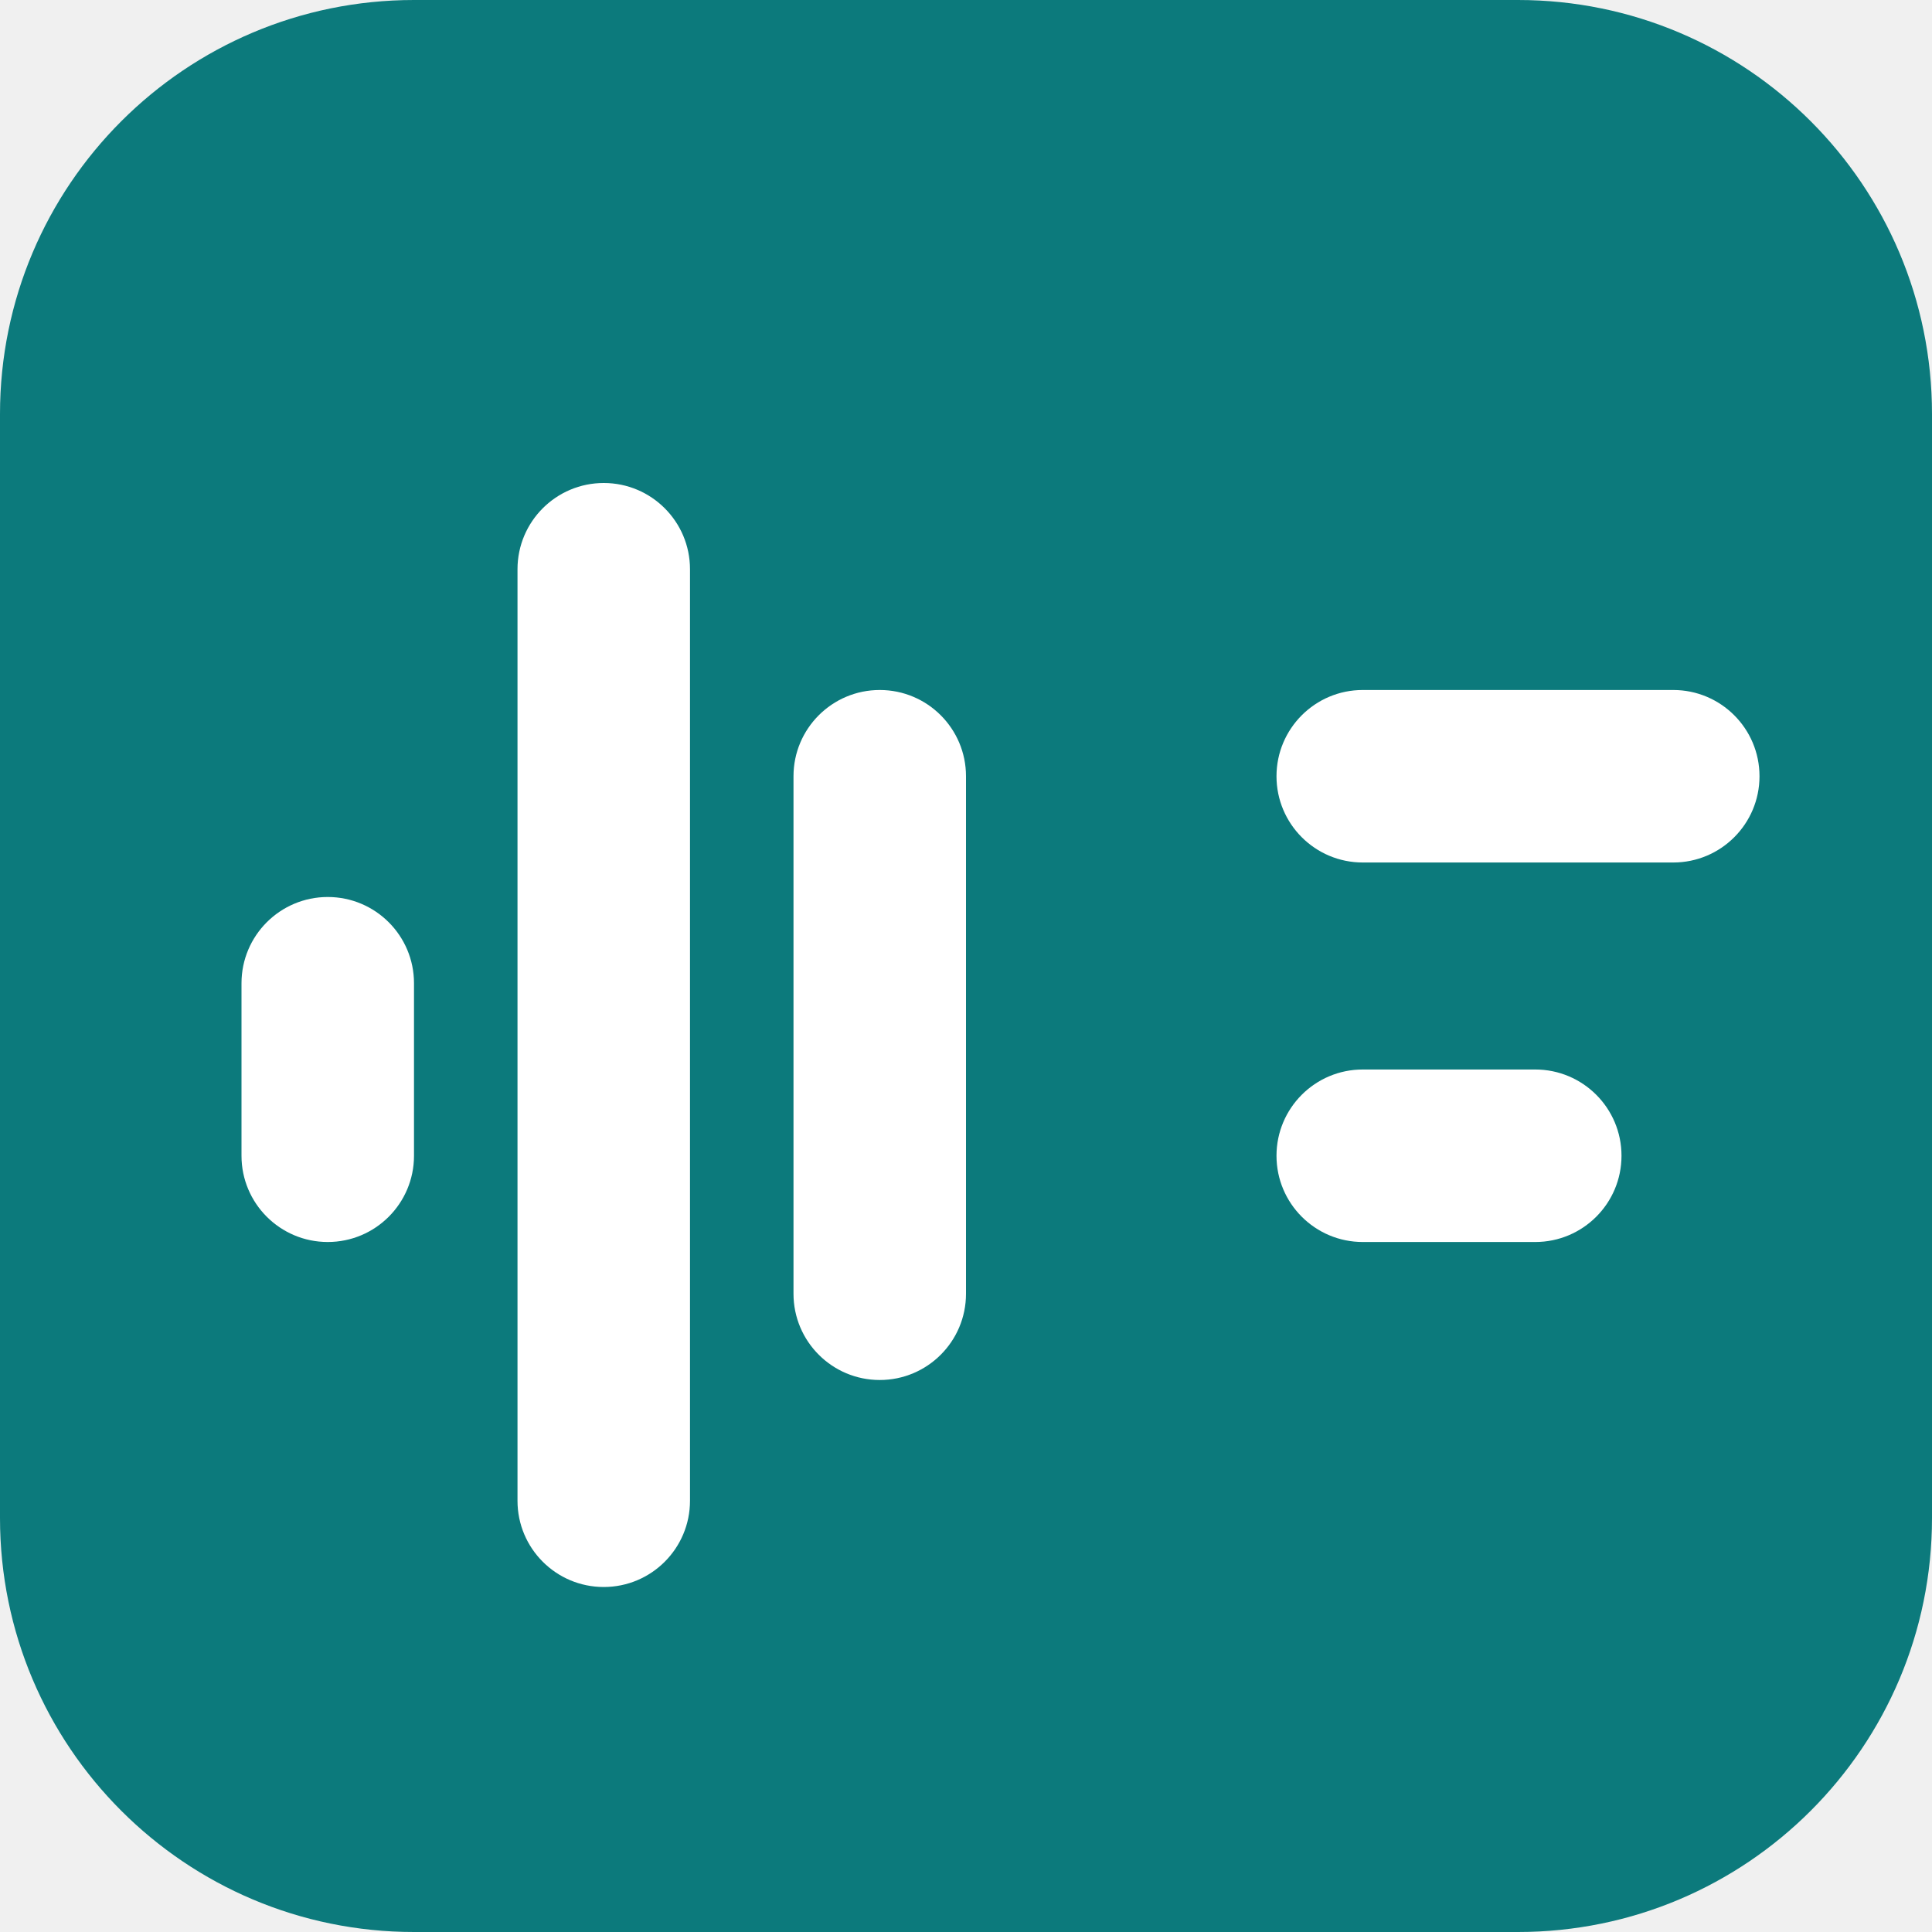
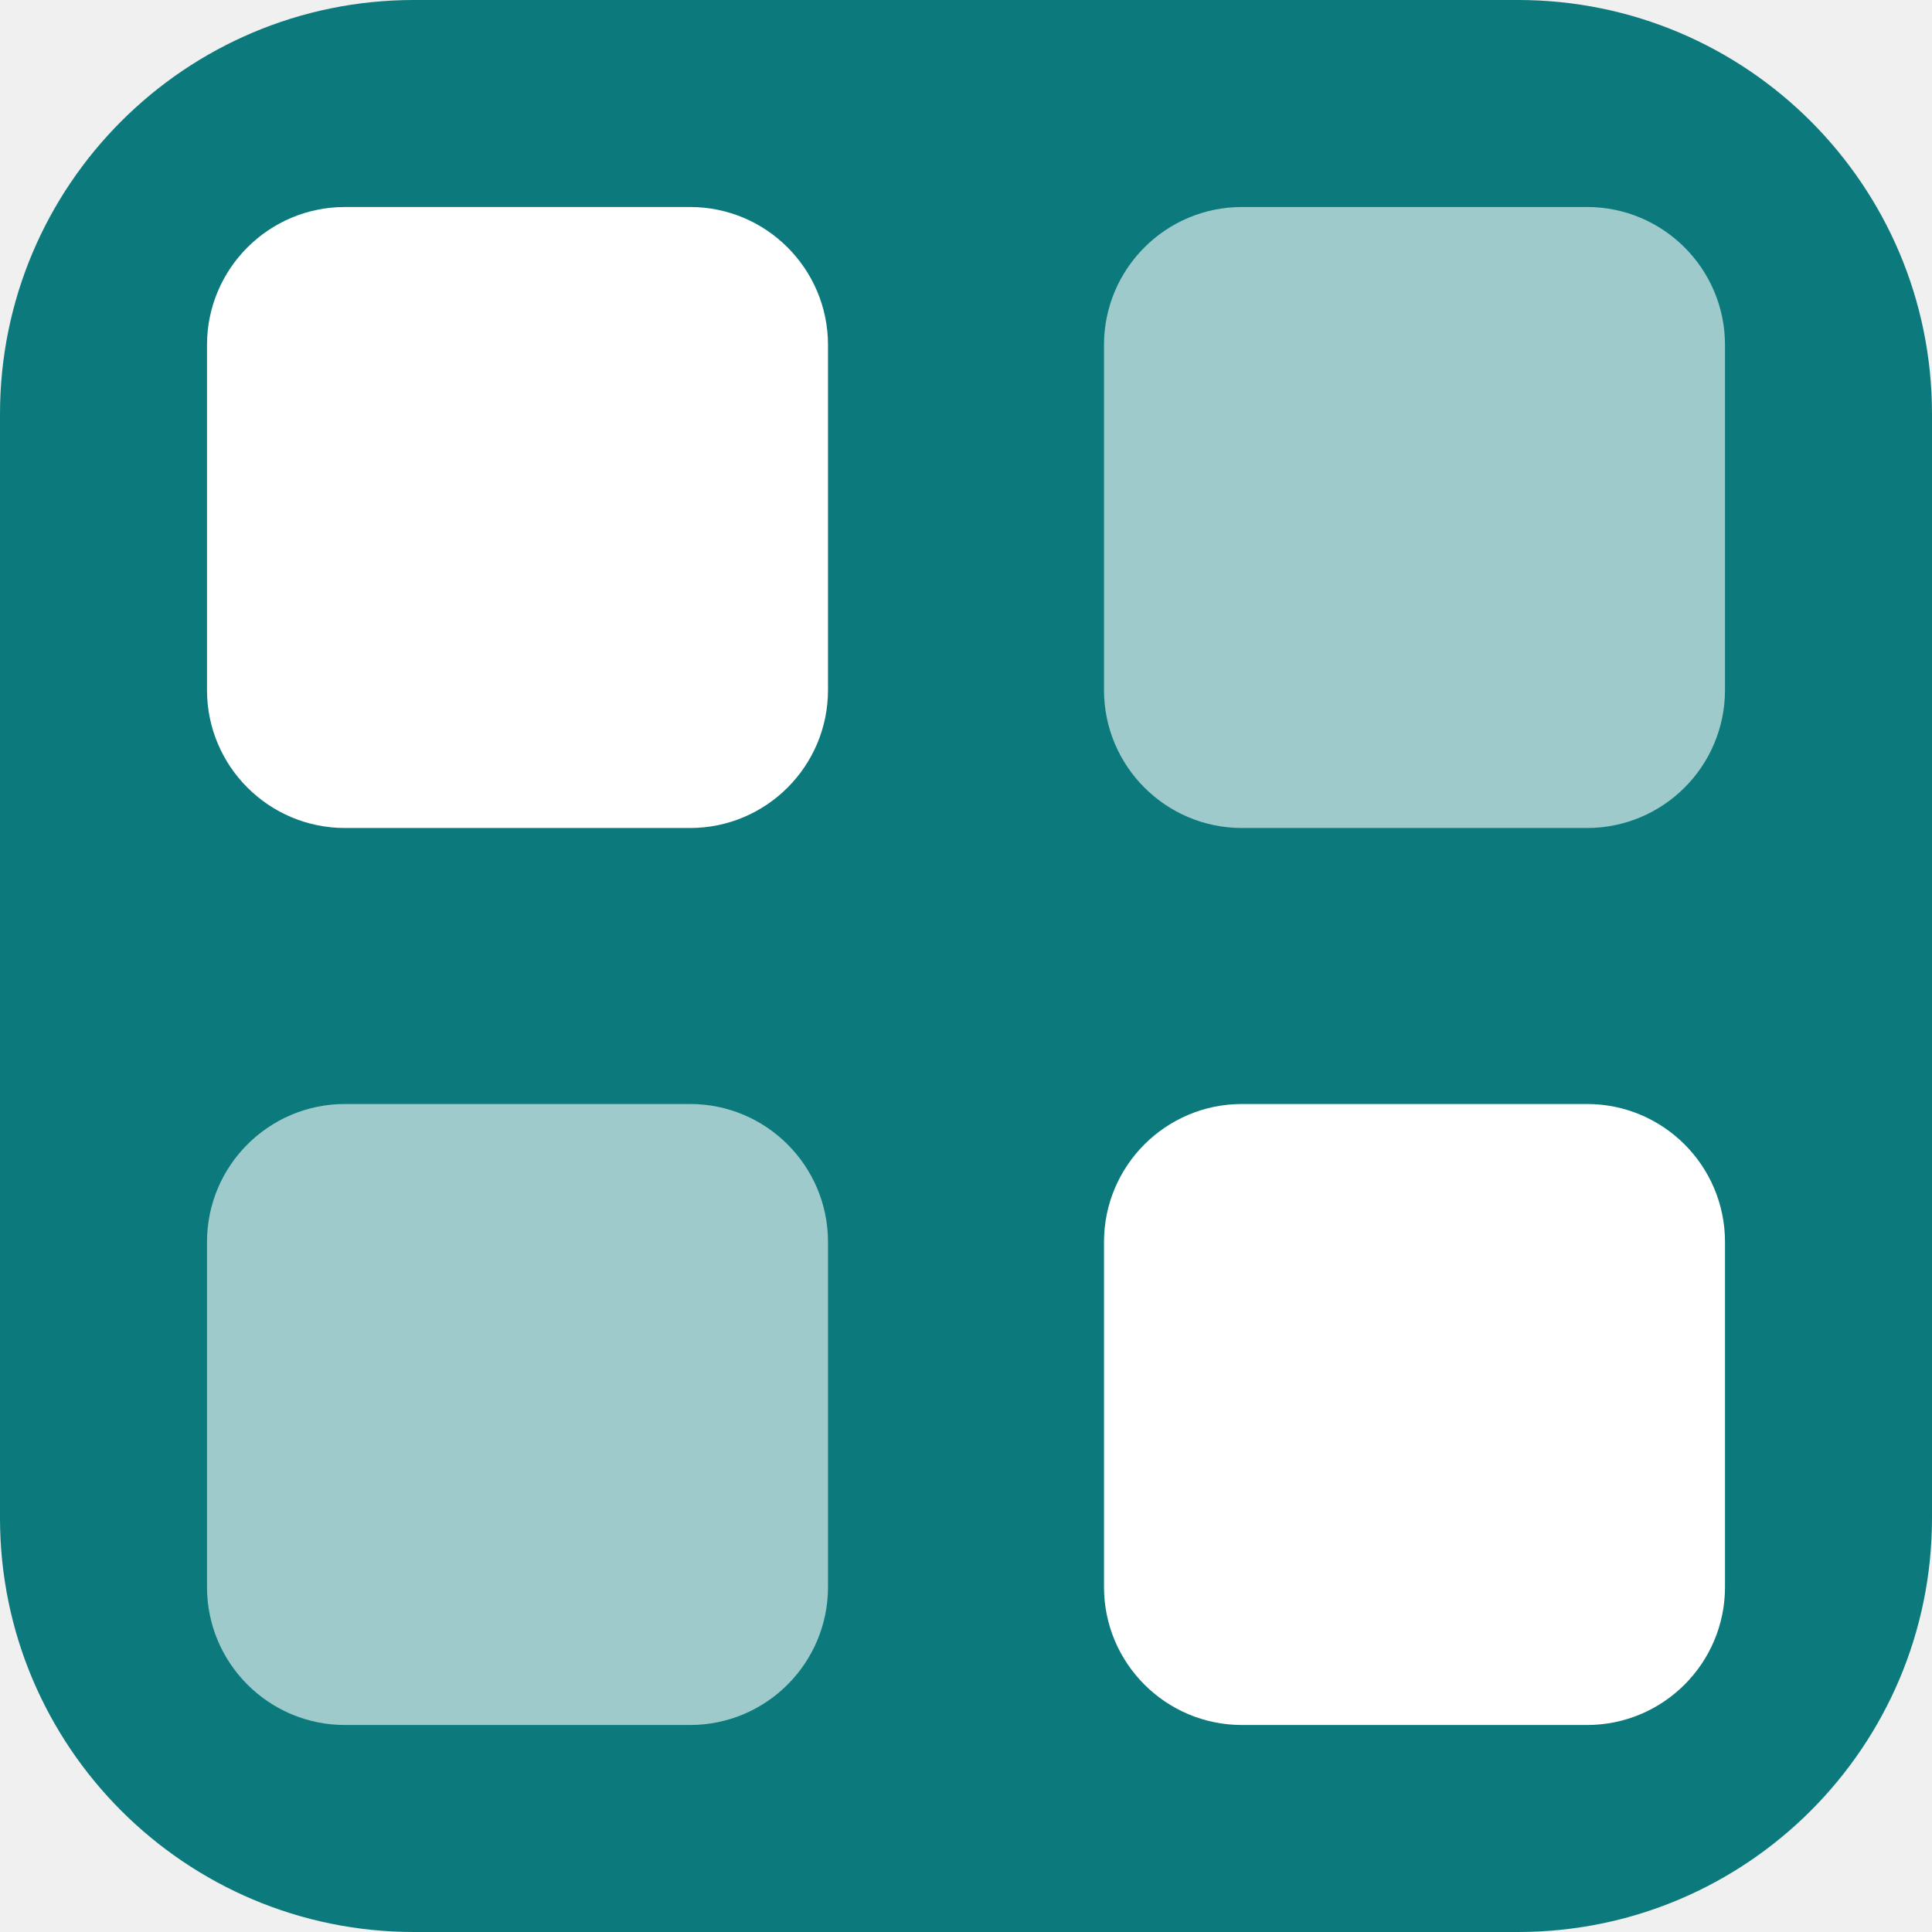
<svg xmlns="http://www.w3.org/2000/svg" width="48" height="48" viewBox="0 0 28 28" fill="none">
  <rect width="28" height="28" rx="6" fill="#0C7A7C" />
-   <rect x="3.5" y="13" width="2.5" height="5" rx="1.25" fill="white" />
-   <rect x="7.5" y="7" width="2.5" height="16" rx="1.25" fill="white" />
-   <rect x="11.5" y="10" width="2.5" height="10" rx="1.25" fill="white" />
-   <rect x="18.5" y="10" width="7" height="2.5" rx="1.25" fill="white" />
-   <rect x="18.5" y="15.5" width="5" height="2.5" rx="1.25" fill="white" />
+   <rect x="3" y="3" width="9" height="9" rx="2" fill="white" />
+   <rect x="16" y="3" width="9" height="9" rx="2" fill="white" opacity="0.6" />
+   <rect x="3" y="16" width="9" height="9" rx="2" fill="white" opacity="0.6" />
+   <rect x="16" y="16" width="9" height="9" rx="2" fill="white" />
</svg>
